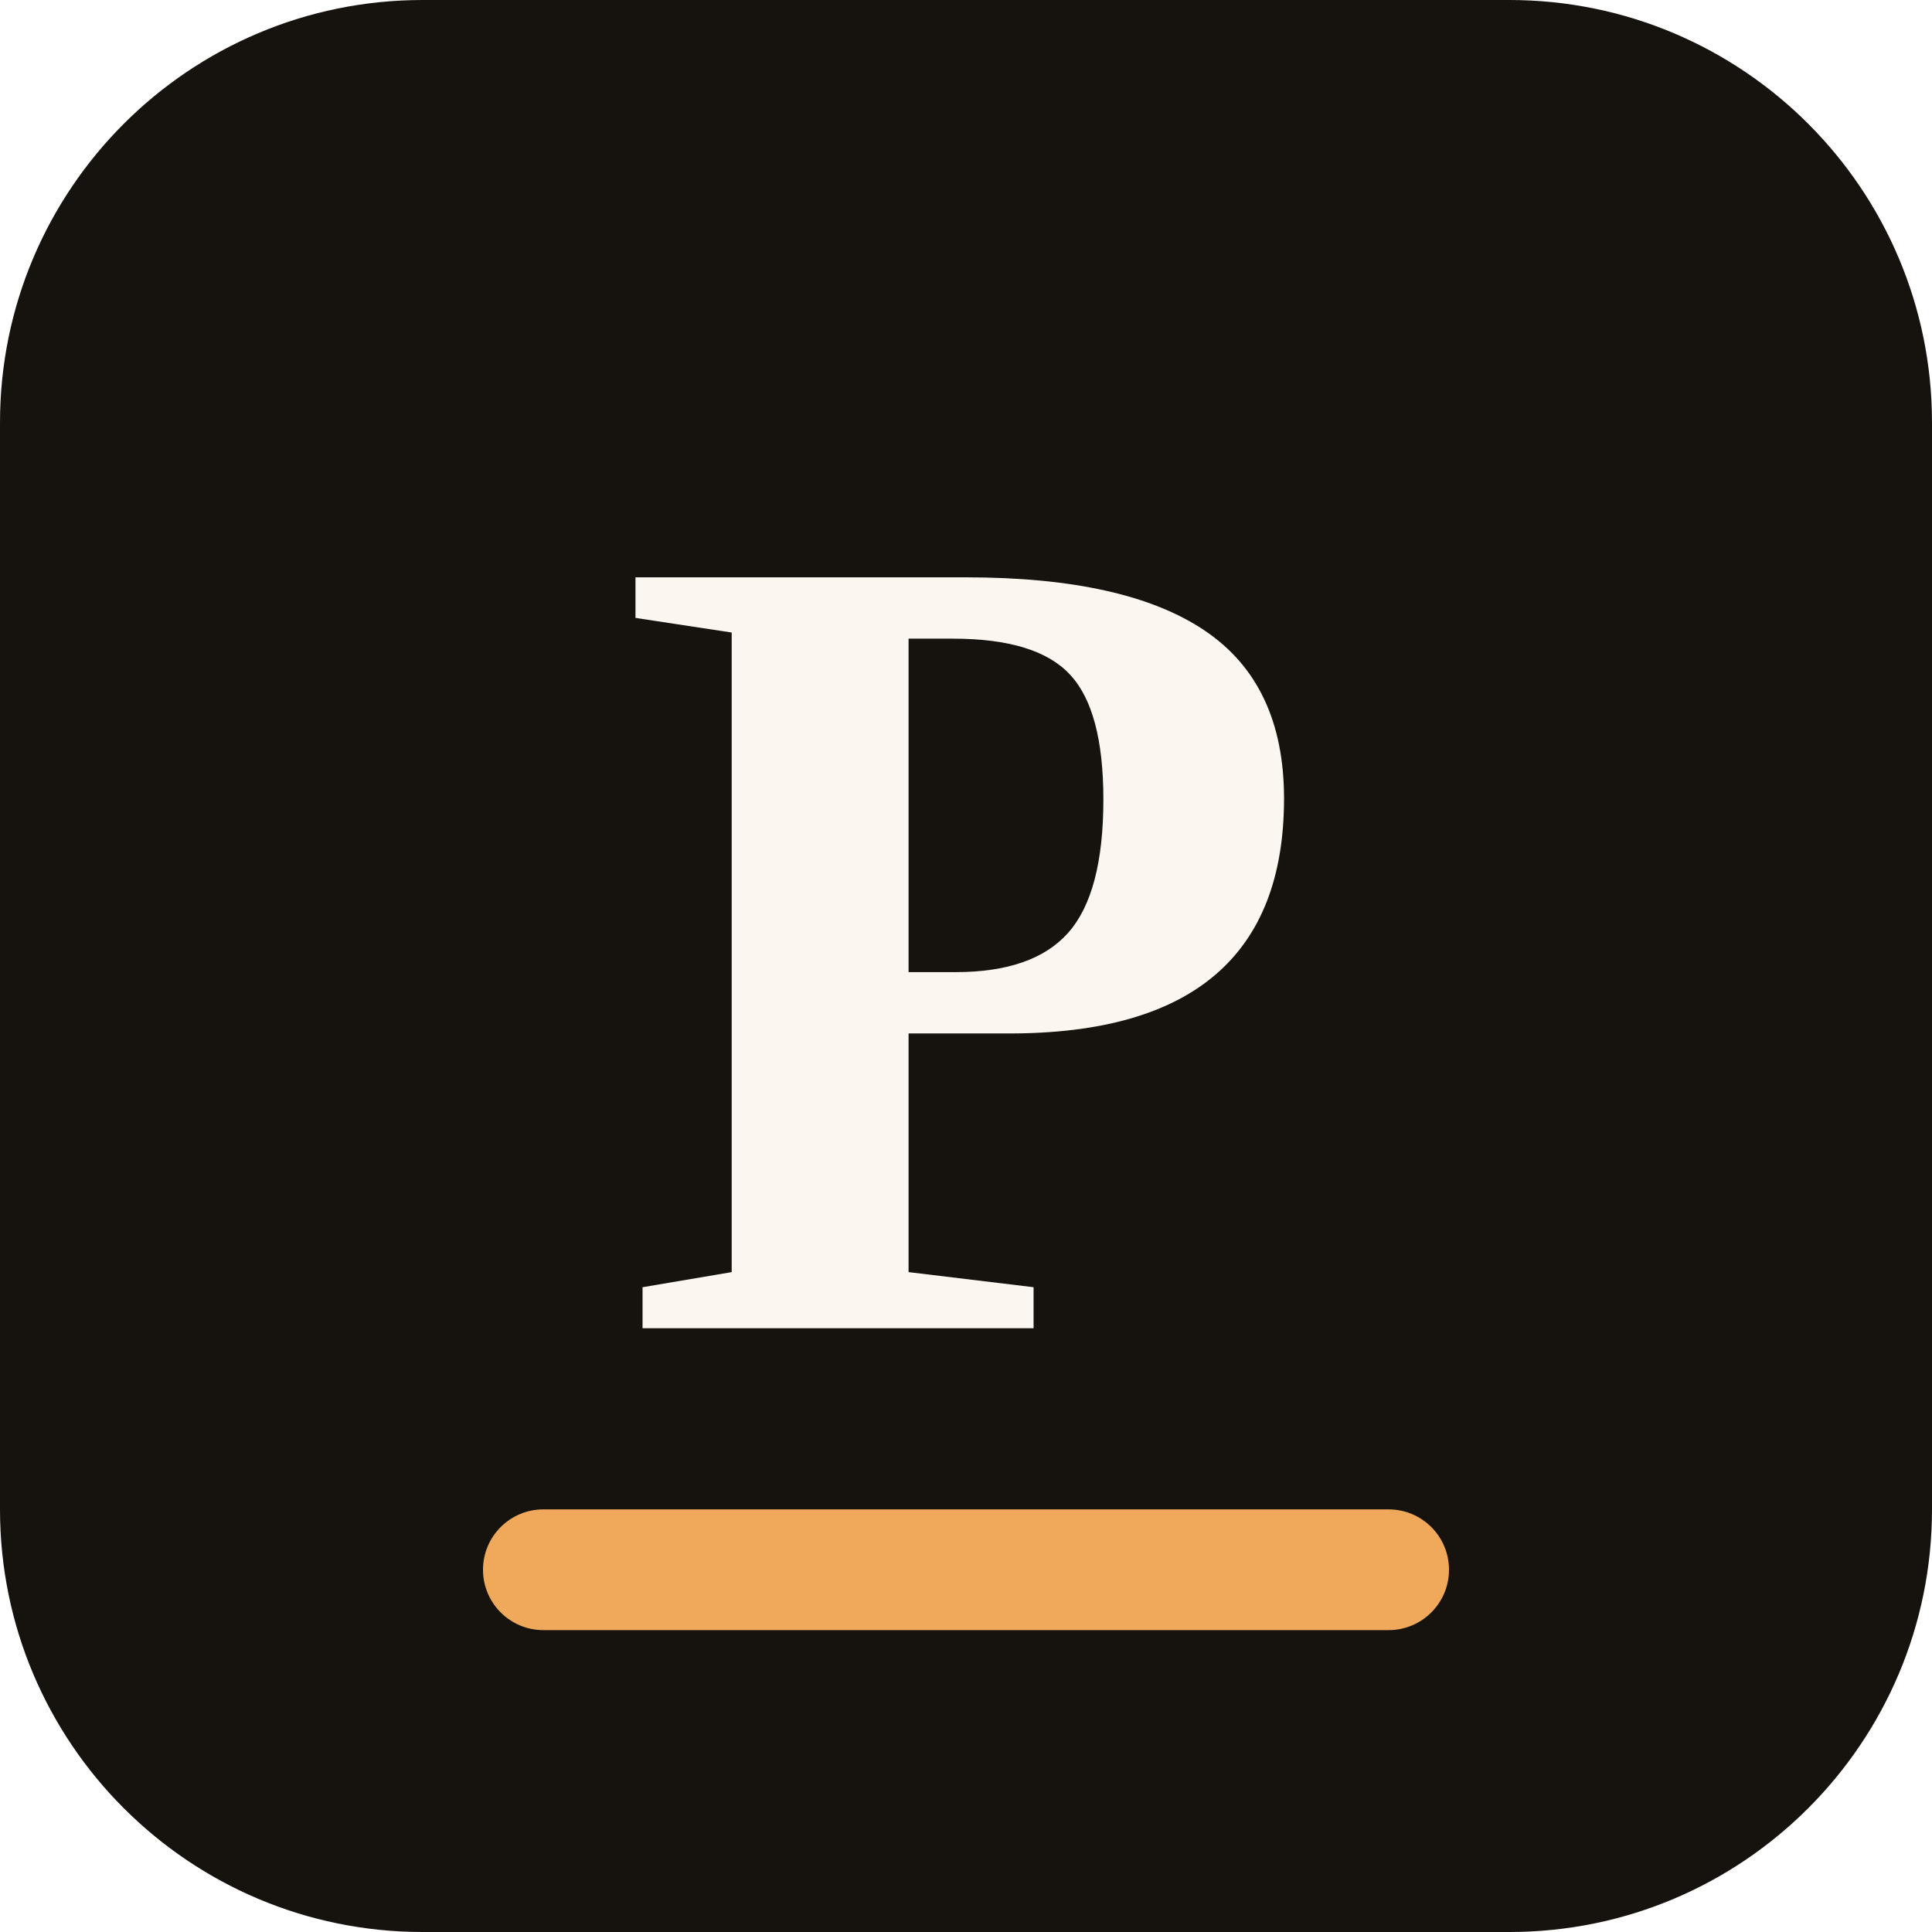
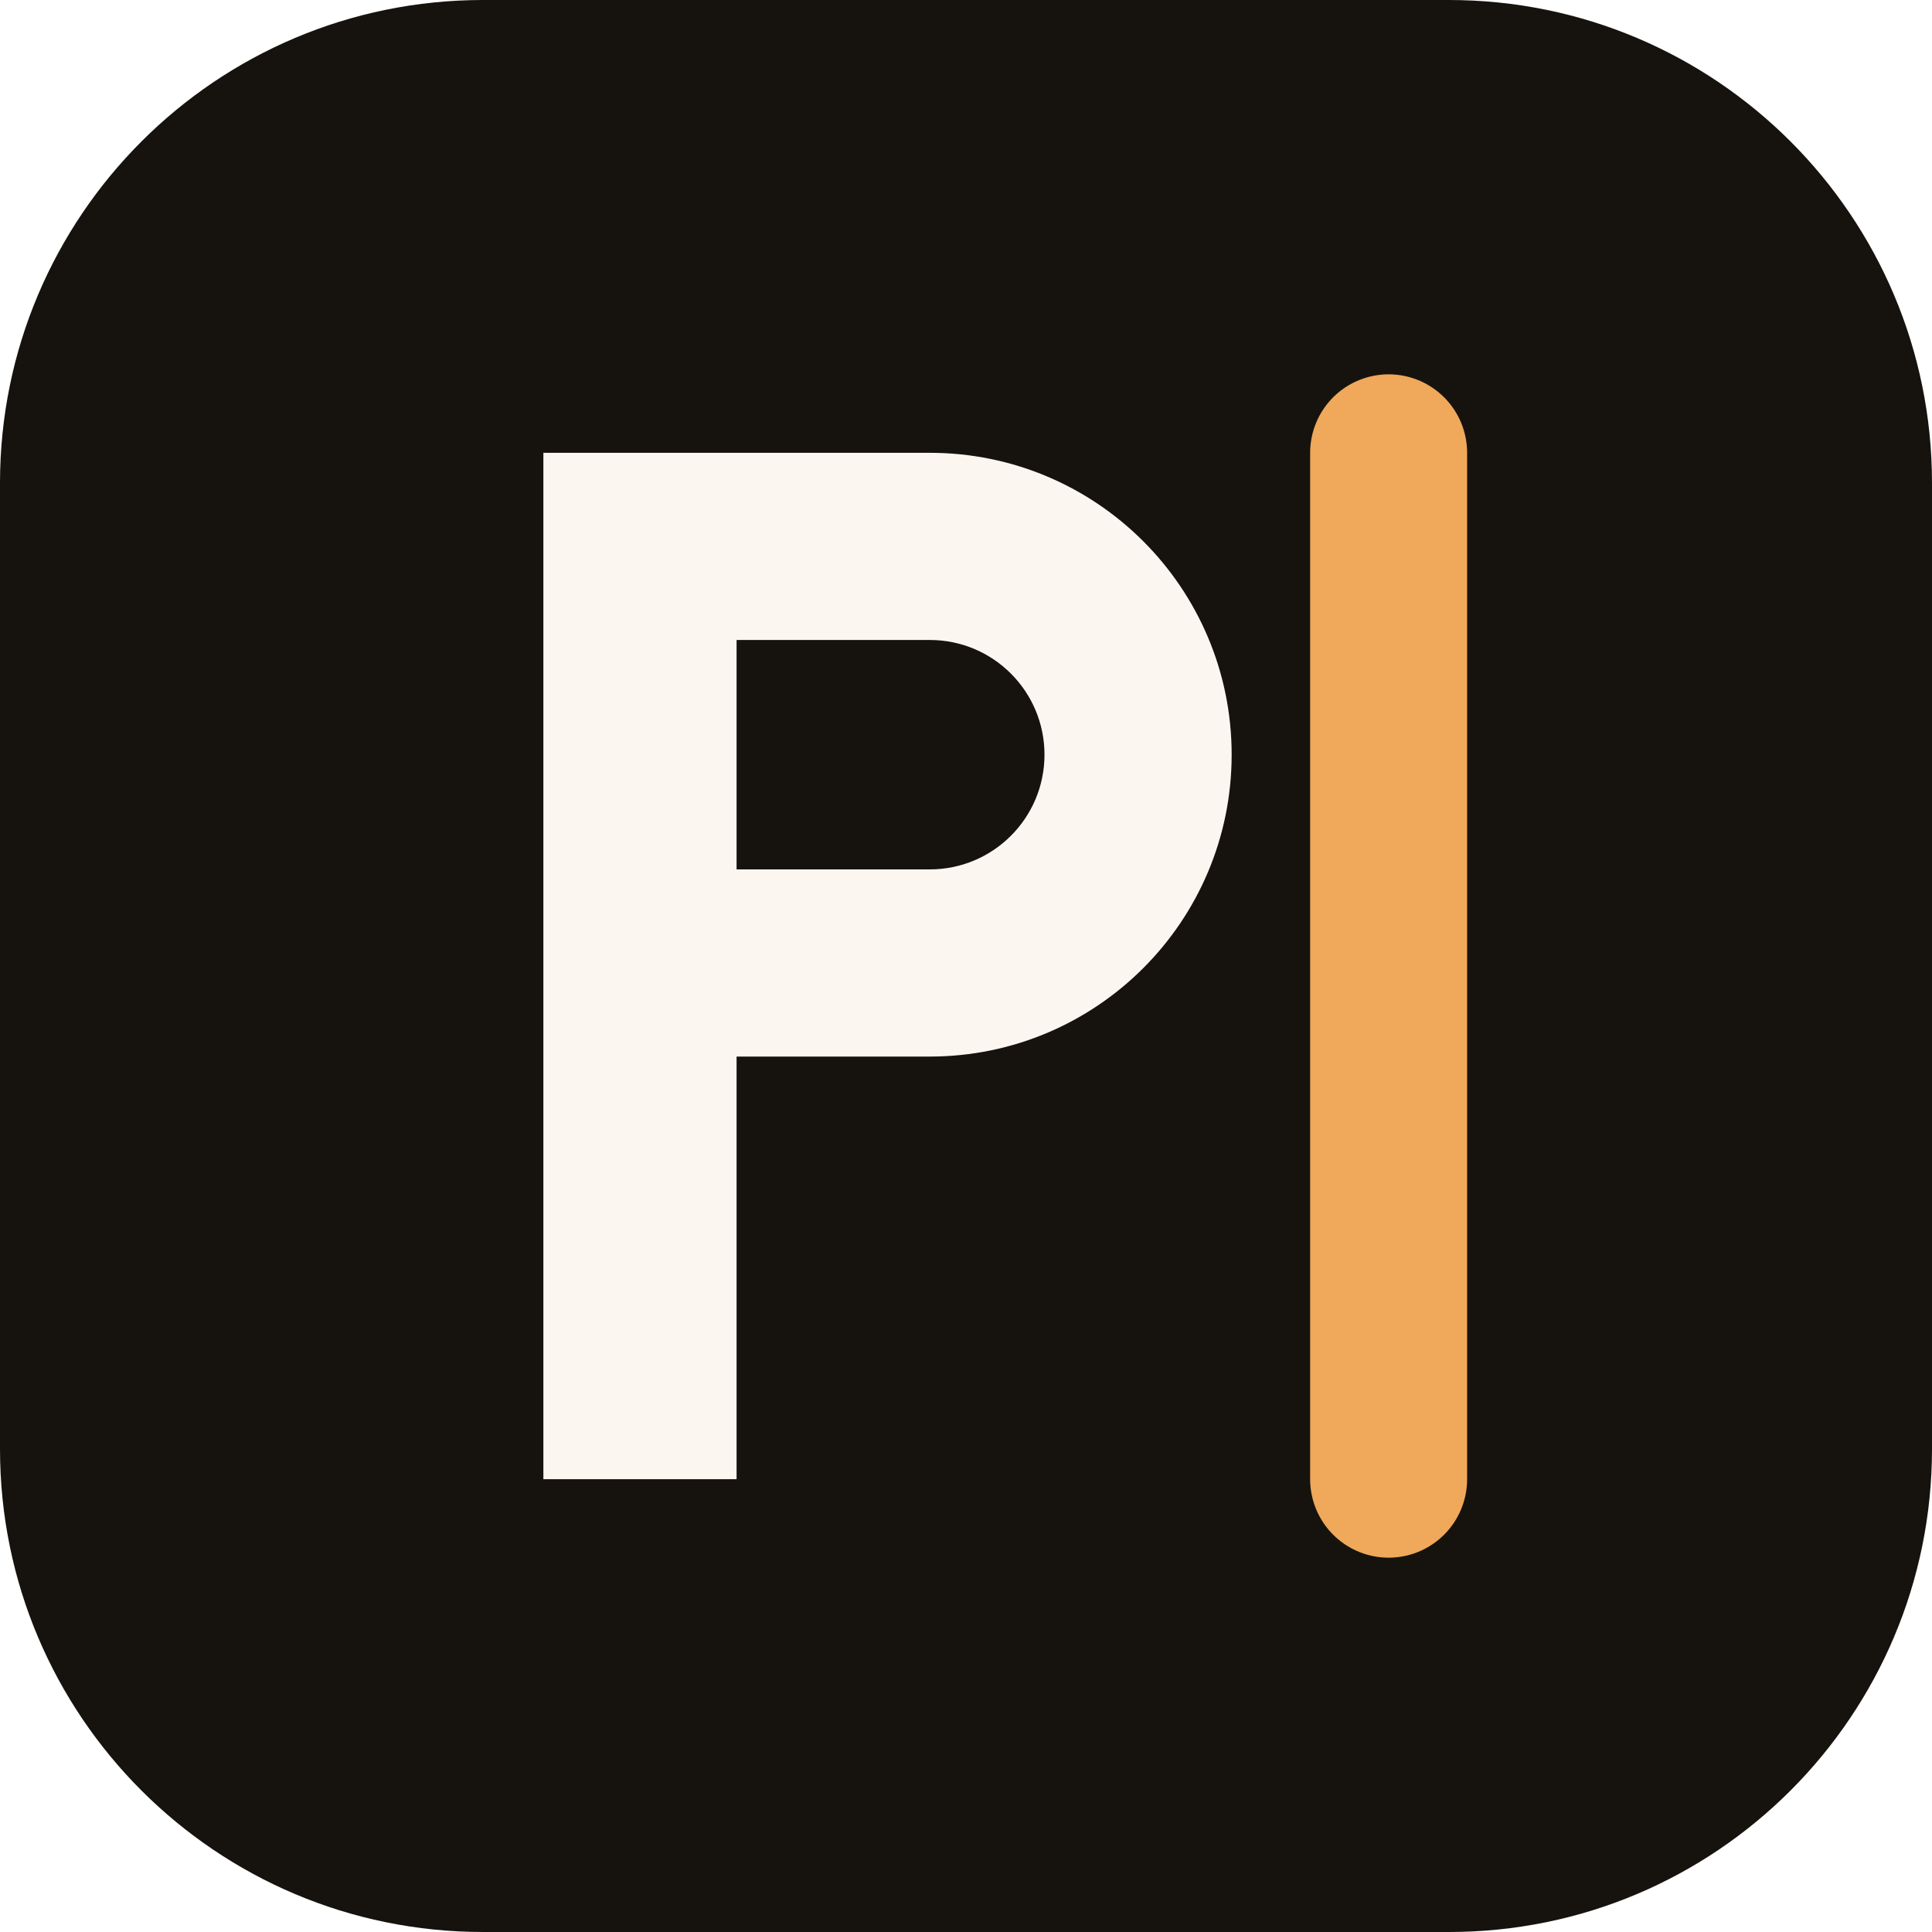
- <svg xmlns="http://www.w3.org/2000/svg" viewBox="0 0 64 64">
-   <rect width="64" height="64" rx="14" fill="#16130f" />
-   <text x="32" y="44" text-anchor="middle" font-family="Georgia, 'Times New Roman', serif" font-size="38" font-weight="600" fill="#fbf7f0">P</text>
-   <rect x="16" y="50" width="32" height="4" rx="2" fill="#f0a85a" />
+ <svg xmlns="http://www.w3.org/2000/svg" viewBox="0 0 32 32">
+   <rect width="32" height="32" rx="8" fill="#16130f" />
+   <path d="M9 7.5h6.4a5 5 0 0 1 0 10H12.2v7H9zM12.2 10.6v3.8h3.2a1.9 1.9 0 0 0 0-3.8z" fill="#fbf7f0" fill-rule="evenodd" />
+   <path d="M23 7.5v17" stroke="#f0a85a" stroke-width="2.6" stroke-linecap="round" />
</svg>
